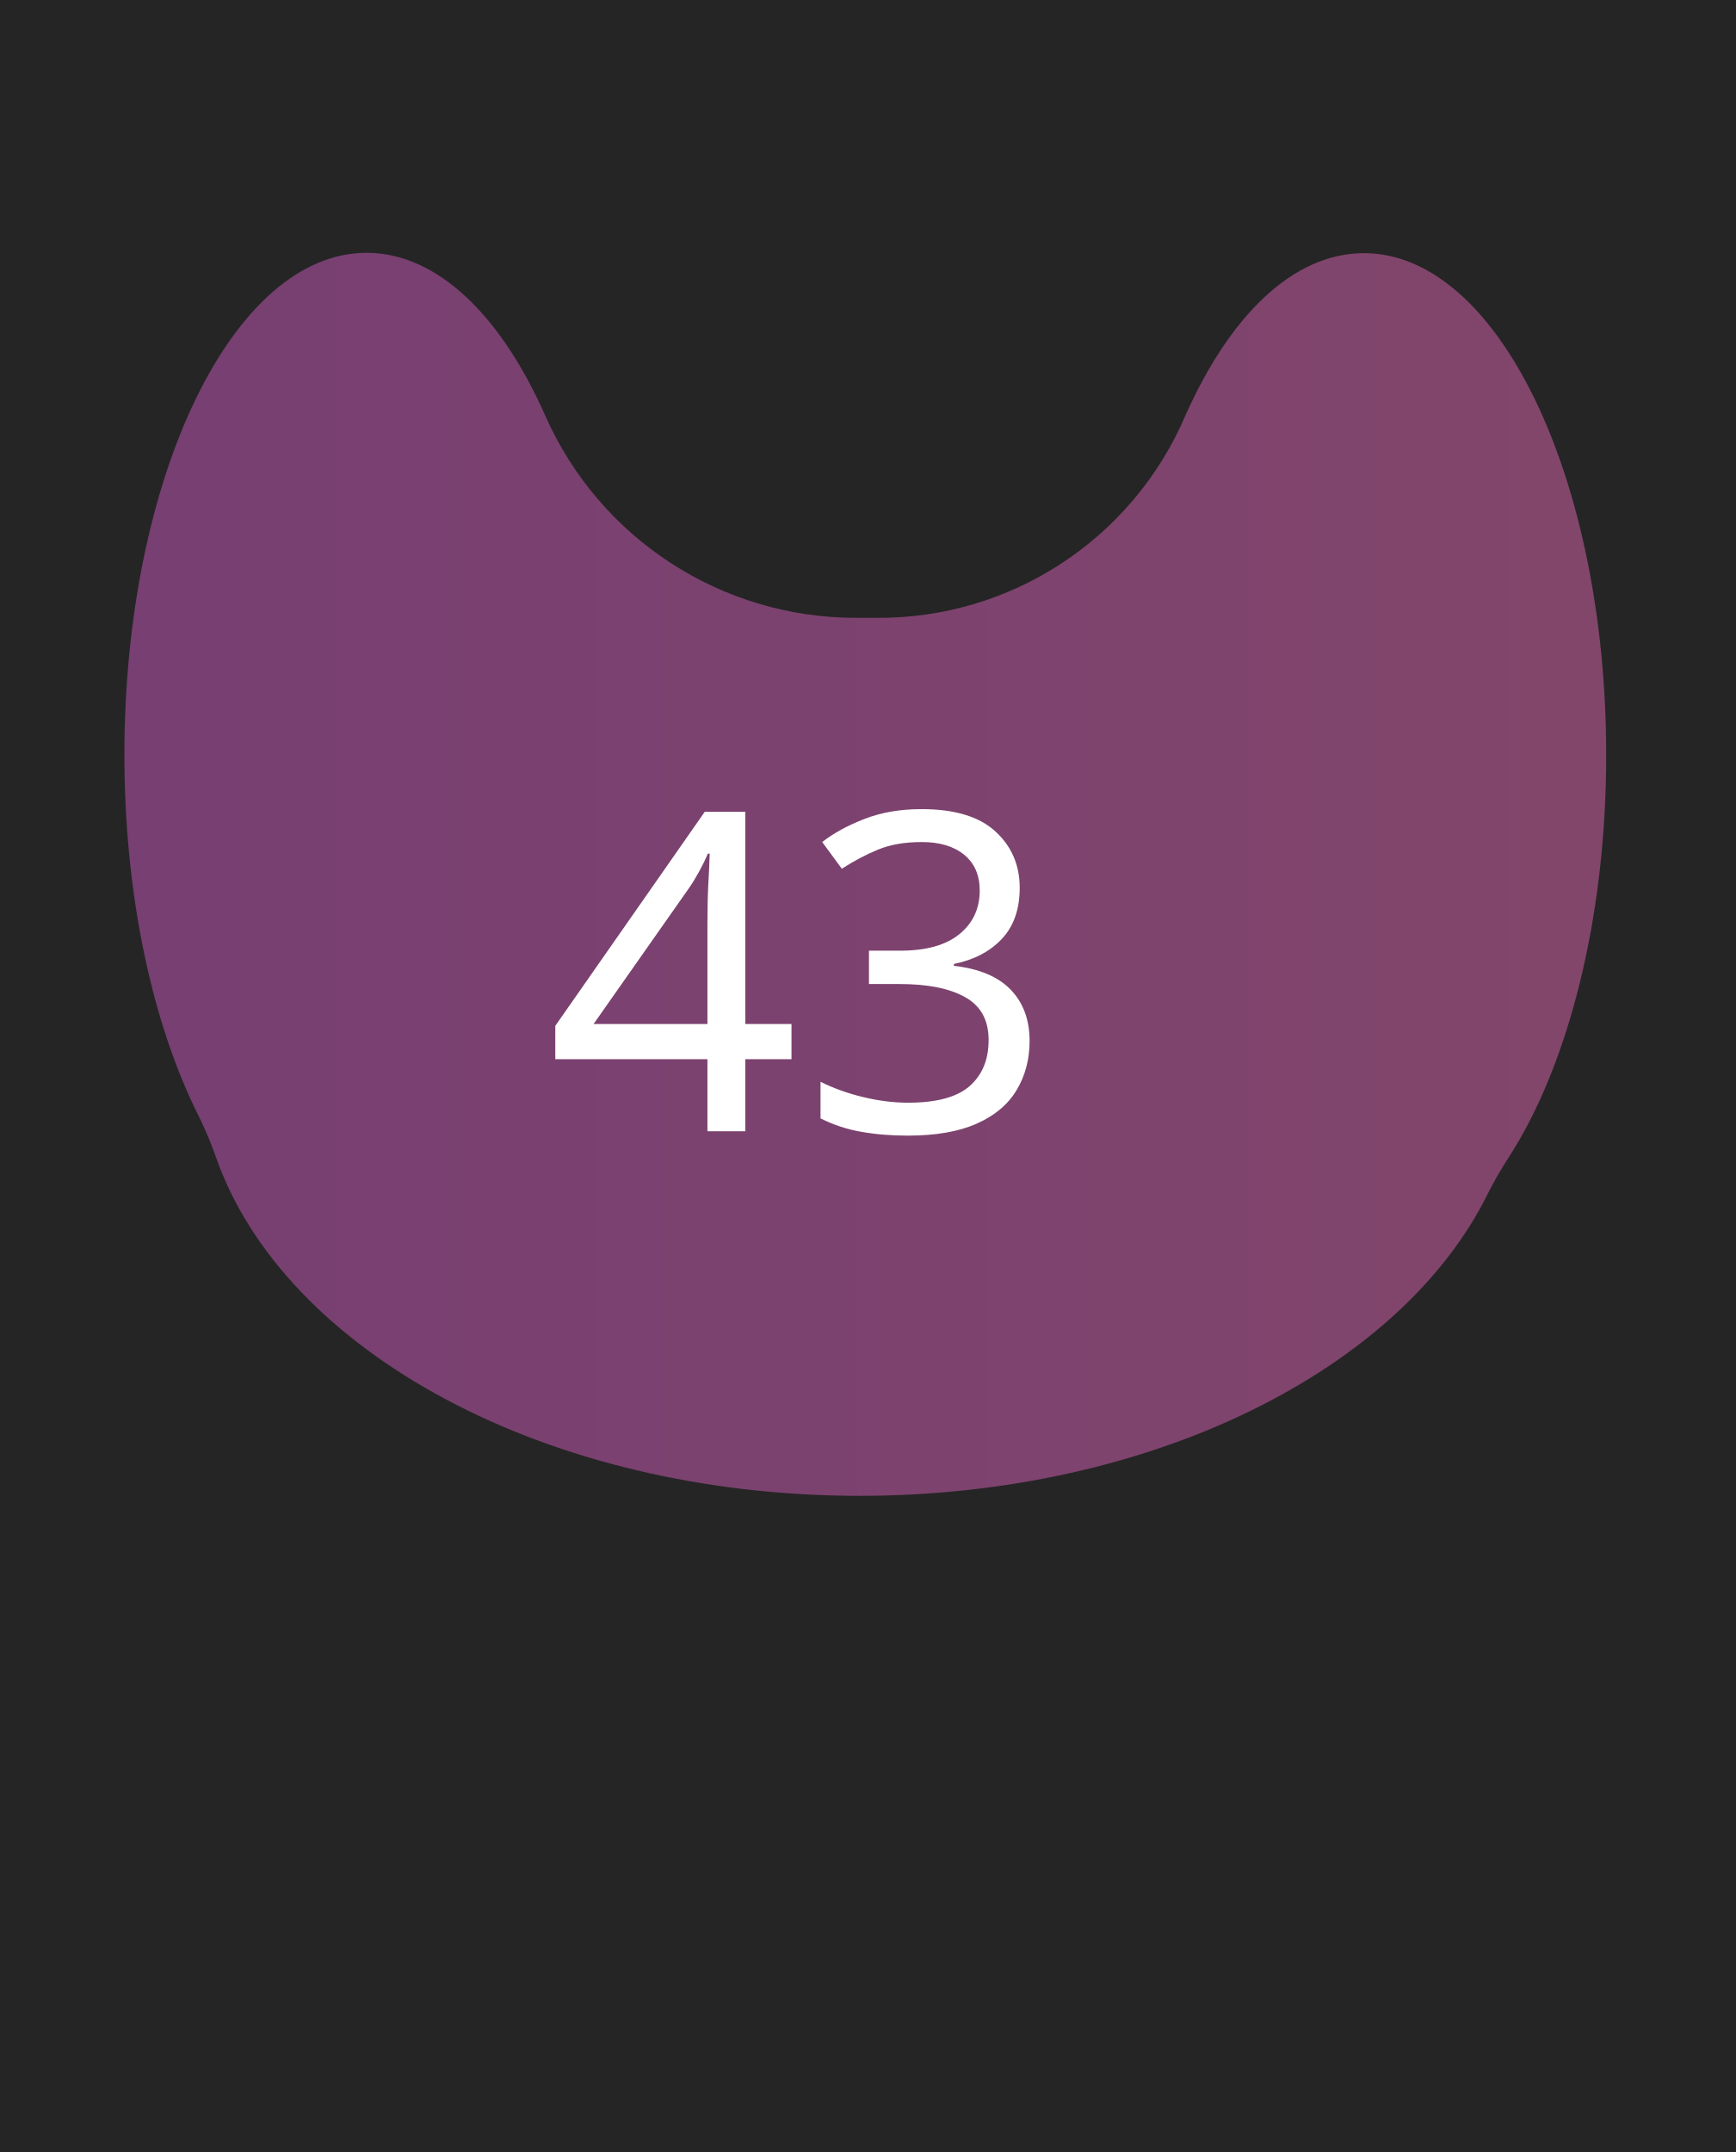
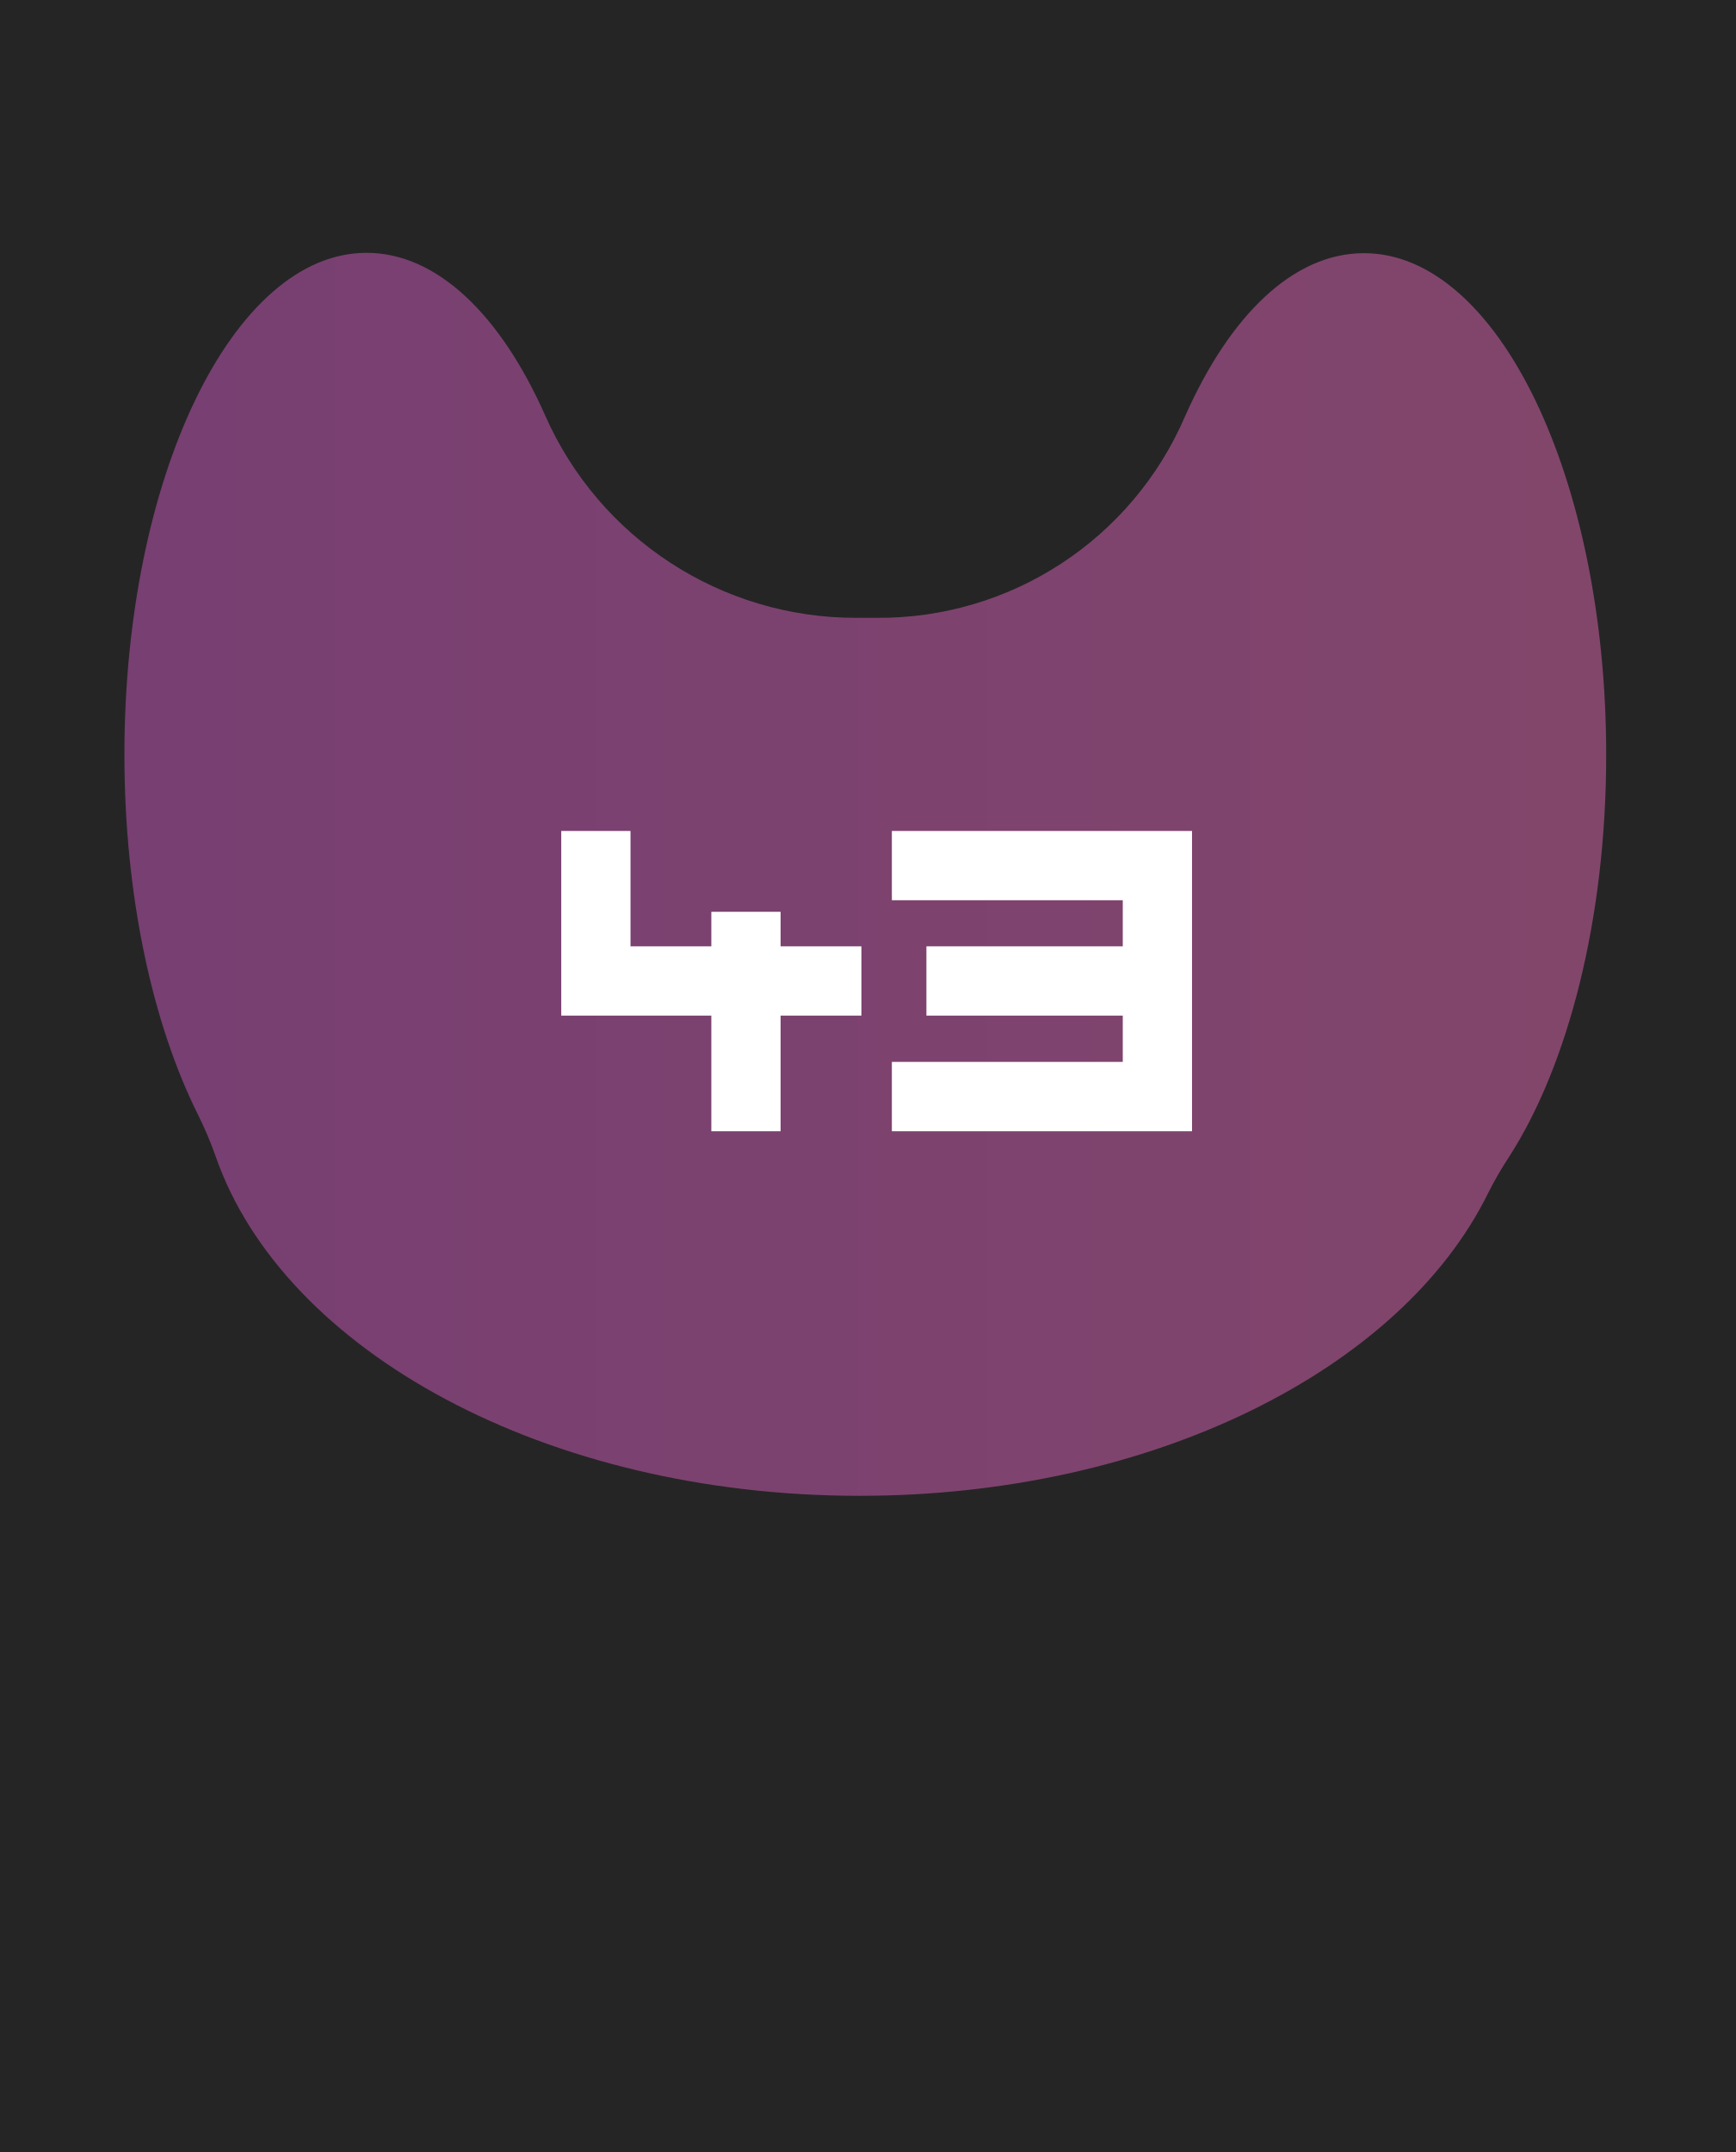
<svg xmlns="http://www.w3.org/2000/svg" viewBox="0 0 192 238">
  <defs>
-     <style>.cls-1{stroke-miterlimit:10;fill:url(#Безымянный_градиент_48);stroke:url(#Безымянный_градиент_31);}.cls-2{fill:#252525;}.cls-3{font-size:49.21px;fill:#fff;font-family:PhageRegularKG, Phage Regular KG;}</style>
+     <style>.cls-1{stroke-miterlimit:10;fill:url(#Безымянный_градиент_48);stroke:url(#Безымянный_градиент_31);}.cls-2{fill:#252525;}.cls-3{fill:#fff;}</style>
    <linearGradient id="Безымянный_градиент_48" x1="-388.83" y1="-43.66" x2="1531.17" y2="-43.66" gradientUnits="userSpaceOnUse">
      <stop offset="0" stop-color="#5b2e83" />
      <stop offset="1" stop-color="#e07f32" />
    </linearGradient>
    <linearGradient id="Безымянный_градиент_31" x1="-389.33" y1="-43.66" x2="1531.67" y2="-43.66" gradientUnits="userSpaceOnUse">
      <stop offset="0" stop-color="#5a2e84" />
      <stop offset="1" stop-color="#e07f32" />
    </linearGradient>
  </defs>
  <g id="Слой_4" data-name="Слой 4">
    <rect class="cls-1" x="-388.83" y="-583.66" width="1920" height="1080" />
  </g>
  <g id="Слой_5" data-name="Слой 5">
    <path class="cls-2" d="M-389.44-584V497.15H1532V-584Zm1738.61,73.76c7.81,0,14.83,6.92,19.74,17.94a37.53,37.53,0,0,0,34.45,22.42h.35c.61,0,1.23,0,1.84,0a36.89,36.89,0,0,0,34.16-22.28c4.89-11.12,12-18.1,19.79-18.1,14.79,0,26.79,24.85,26.79,55.5,0,18.2-4.24,34.35-10.77,44.47a39.34,39.34,0,0,0-2.29,4c-9.57,19.42-37.07,33.45-69.52,33.45-34.68,0-63.72-16-71.24-37.55a38.19,38.19,0,0,0-1.9-4.52c-5-10.08-8.19-24.25-8.19-39.9C1322.38-485.39,1334.38-510.24,1349.17-510.24Zm-17.29,290a41.37,41.37,0,0,0,2.3-4.18c9.58-20,37.12-34.41,69.61-34.41,34.73,0,63.81,16.48,71.34,38.64a38.89,38.89,0,0,0,1.89,4.64c5,10.37,8.19,24.95,8.19,41.08,0,31.54-12,57.11-26.82,57.11-7.82,0-14.85-7.11-19.75-18.46a37.54,37.54,0,0,0-34.51-23.08h-2.19c-14.85-.25-28.21,9-34.19,22.93-4.92,11.44-12,18.62-19.82,18.62-14.82,0-26.83-25.57-26.83-57.11C1321.1-193.16,1325.34-209.8,1331.88-220.2Zm-160.28-290c7.81,0,14.83,6.92,19.73,17.94a37.55,37.55,0,0,0,34.46,22.42h.35c.61,0,1.23,0,1.83,0a36.92,36.92,0,0,0,34.17-22.28c4.89-11.12,11.95-18.1,19.78-18.1,14.79,0,26.79,24.85,26.79,55.49,0,18.21-4.23,34.36-10.77,44.48a39.34,39.34,0,0,0-2.29,4c-9.56,19.42-37.06,33.45-69.51,33.45-34.69,0-63.73-16-71.24-37.55a38.19,38.19,0,0,0-1.9-4.52c-5-10.08-8.19-24.25-8.19-39.91C1144.81-485.39,1156.81-510.24,1171.6-510.24Zm-18.66,289a41.37,41.37,0,0,0,2.3-4.18c9.57-20,37.12-34.41,69.6-34.41,34.74,0,63.82,16.48,71.33,38.64a40.69,40.69,0,0,0,1.9,4.64c5.06,10.37,8.2,24.95,8.2,41.08,0,31.54-12,57.11-26.83,57.11-7.82,0-14.84-7.11-19.74-18.46a37.57,37.57,0,0,0-34.51-23.08H1223c-14.85-.25-28.21,9-34.21,22.93-4.9,11.44-12,18.62-19.81,18.62-14.82,0-26.82-25.57-26.82-57.11C1142.16-194.16,1146.39-210.8,1152.94-221.2Zm-159.73-289c7.8,0,14.83,6.92,19.72,17.94a37.58,37.58,0,0,0,34.47,22.42h.34c.62,0,1.23,0,1.84,0a36.89,36.89,0,0,0,34.16-22.28c4.9-11.12,12-18.1,19.79-18.1,14.79,0,26.79,24.85,26.79,55.49,0,18.21-4.23,34.36-10.77,44.48a37.64,37.64,0,0,0-2.3,4c-9.56,19.42-37.07,33.45-69.51,33.45-34.69,0-63.72-16-71.24-37.55a38.19,38.19,0,0,0-1.9-4.52c-5.05-10.08-8.18-24.25-8.18-39.91C966.42-485.39,978.41-510.24,993.21-510.24Zm-19.13,289a41.37,41.37,0,0,0,2.3-4.18c9.58-20,37.12-34.41,69.62-34.41,34.72,0,63.8,16.48,71.32,38.64a40.69,40.69,0,0,0,1.9,4.64c5,10.37,8.2,24.95,8.2,41.08,0,31.54-12,57.11-26.83,57.11-7.82,0-14.84-7.11-19.75-18.46a37.56,37.56,0,0,0-34.5-23.08h-2.2c-14.86-.25-28.21,9-34.2,22.93-4.91,11.44-12,18.62-19.82,18.62-14.81,0-26.83-25.57-26.83-57.11C963.29-194.16,967.54-210.8,974.08-221.2Zm-159.27-289c7.81,0,14.83,6.92,19.73,17.94A37.54,37.54,0,0,0,869-469.88h.34c.62,0,1.23,0,1.84,0a36.87,36.87,0,0,0,34.16-22.28c4.89-11.12,11.95-18.1,19.8-18.1,14.79,0,26.78,24.85,26.78,55.49,0,18.21-4.23,34.36-10.77,44.48a39.34,39.34,0,0,0-2.29,4c-9.56,19.42-37.08,33.45-69.52,33.45-34.69,0-63.72-16-71.23-37.55a38.19,38.19,0,0,0-1.9-4.52c-5.06-10.08-8.19-24.25-8.19-39.91C788-485.39,800-510.24,814.81-510.24Zm-19.36,289a43.44,43.44,0,0,0,2.3-4.18c9.57-20,37.12-34.41,69.6-34.41,34.74,0,63.81,16.48,71.33,38.64a40.75,40.75,0,0,0,1.91,4.64c5,10.37,8.19,24.95,8.19,41.08,0,31.54-12,57.11-26.83,57.11-7.81,0-14.85-7.11-19.75-18.46a37.57,37.57,0,0,0-34.5-23.08h-2.2c-14.86-.25-28.2,9-34.2,22.93-4.9,11.44-12,18.62-19.81,18.62-14.82,0-26.84-25.57-26.84-57.11C784.65-194.16,788.89-210.8,795.45-221.2Zm-159.25-289c7.8,0,14.83,6.92,19.72,17.94a37.57,37.57,0,0,0,34.46,22.42h.35c.62,0,1.23,0,1.84,0a36.89,36.89,0,0,0,34.16-22.28c4.9-11.12,12-18.1,19.79-18.1,14.79,0,26.79,24.85,26.79,55.49,0,18.21-4.23,34.36-10.78,44.48a41.29,41.29,0,0,0-2.29,4c-9.56,19.42-37.07,33.45-69.51,33.45-34.69,0-63.72-16-71.23-37.55a38.25,38.25,0,0,0-1.91-4.52c-5-10.08-8.18-24.25-8.18-39.91C609.41-485.39,621.41-510.24,636.2-510.24Zm-19.4,289a43.44,43.44,0,0,0,2.3-4.18c9.57-20,37.12-34.41,69.61-34.41,34.73,0,63.81,16.48,71.33,38.64a40.69,40.69,0,0,0,1.9,4.64c5.06,10.37,8.2,24.95,8.2,41.08,0,31.54-12,57.11-26.83,57.11-7.82,0-14.85-7.11-19.75-18.46a37.56,37.56,0,0,0-34.5-23.08h-2.19c-14.86-.25-28.21,9-34.21,22.93-4.9,11.44-12,18.62-19.81,18.62C618-118.32,606-143.89,606-175.43,606-194.16,610.26-210.8,616.8-221.2Zm-933.75-289c7.81,0,14.83,6.92,19.73,17.94a37.54,37.54,0,0,0,34.45,22.42h.35c.62,0,1.23,0,1.85,0a36.87,36.87,0,0,0,34.15-22.28c4.9-11.12,12-18.1,19.8-18.1,14.79,0,26.79,24.85,26.79,55.49,0,18.21-4.24,34.36-10.78,44.48a37.56,37.56,0,0,0-2.29,4c-9.56,19.42-37.08,33.45-69.52,33.45-34.69,0-63.72-16-71.23-37.55a38.19,38.19,0,0,0-1.9-4.52c-5.05-10.08-8.19-24.25-8.19-39.91C-343.74-485.39-331.74-510.24-316.95-510.24ZM-206.4,423.68c-7.82,0-14.85-7.1-19.75-18.46a37.56,37.56,0,0,0-34.5-23.07h-2.2c-14.86-.25-28.21,8.95-34.2,22.92-4.91,11.45-12,18.62-19.82,18.62-14.81,0-26.83-25.56-26.83-57.11,0-18.73,4.25-35.36,10.79-45.77a41.13,41.13,0,0,0,2.29-4.17c9.58-20,37.13-34.42,69.62-34.42,34.73,0,63.8,16.49,71.33,38.64a40.1,40.1,0,0,0,1.9,4.65c5.05,10.37,8.2,24.95,8.2,41.07C-179.57,398.12-191.59,423.68-206.4,423.68Zm16.28-295.75a37.42,37.42,0,0,0-2.29,4c-9.56,19.43-37.08,33.46-69.52,33.46-34.69,0-63.72-16-71.23-37.55a39.65,39.65,0,0,0-1.9-4.52c-5.05-10.08-8.19-24.24-8.19-39.91,0-30.64,12-55.49,26.79-55.49,7.81,0,14.84,6.91,19.73,17.94a37.55,37.55,0,0,0,34.45,22.43h2.2a36.83,36.83,0,0,0,34.15-22.29C-221,34.94-214,28-206.13,28c14.79,0,26.79,24.85,26.79,55.49C-179.34,101.66-183.58,117.82-190.12,127.93ZM-205.63-119c-7.82,0-14.85-7.12-19.76-18.47a37.56,37.56,0,0,0-34.49-23.08h-2.21c-14.85-.25-28.2,8.95-34.19,22.93-4.9,11.44-12,18.63-19.83,18.63-14.81,0-26.83-25.58-26.83-57.13,0-18.73,4.25-35.35,10.8-45.76a42.24,42.24,0,0,0,2.29-4.17c9.58-20,37.13-34.43,69.61-34.43,34.74,0,63.81,16.5,71.33,38.65A40,40,0,0,0-187-217.2c5.05,10.38,8.2,25,8.2,41.07C-178.8-144.58-190.82-119-205.63-119Zm67.3-391.24c7.8,0,14.83,6.92,19.71,17.94a37.58,37.58,0,0,0,34.47,22.42h.35c.61,0,1.23,0,1.83,0A36.92,36.92,0,0,0-47.8-492.14c4.89-11.12,11.94-18.1,19.78-18.1,14.79,0,26.79,24.85,26.79,55.49,0,18.21-4.23,34.36-10.77,44.48a39.34,39.34,0,0,0-2.29,4c-9.57,19.42-37.08,33.45-69.51,33.45-34.7,0-63.73-16-71.24-37.55a40,40,0,0,0-1.91-4.52c-5-10.08-8.17-24.25-8.17-39.91C-165.12-485.39-153.12-510.24-138.33-510.24ZM-27.76,423.68c-7.82,0-14.85-7.1-19.75-18.46A37.58,37.58,0,0,0-82,382.15h-2.2c-14.86-.25-28.2,8.95-34.2,22.92-4.9,11.45-12,18.62-19.81,18.62-14.82,0-26.84-25.56-26.84-57.11,0-18.73,4.24-35.36,10.8-45.77a43.28,43.28,0,0,0,2.3-4.17c9.56-20,37.12-34.42,69.6-34.42,34.74,0,63.81,16.49,71.32,38.64a40.16,40.16,0,0,0,1.91,4.65c5.06,10.37,8.2,24.95,8.2,41.07C-.93,398.12-12.95,423.68-27.76,423.68Zm16.24-295.75a41.05,41.05,0,0,0-2.28,4c-9.57,19.43-37.08,33.46-69.51,33.46-34.7,0-63.73-16-71.23-37.55a43.76,43.76,0,0,0-1.92-4.52c-5-10.08-8.17-24.24-8.17-39.91,0-30.64,12-55.49,26.79-55.49,7.8,0,14.83,6.91,19.71,17.94A37.59,37.59,0,0,0-83.66,68.33h2.18A36.88,36.88,0,0,0-47.31,46.05C-42.42,34.94-35.37,28-27.53,28-12.74,28-.74,52.81-.74,83.45-.74,101.66-5,117.82-11.52,127.93ZM-27-119c-7.81,0-14.85-7.12-19.74-18.47a37.6,37.6,0,0,0-34.51-23.08h-2.19c-14.86-.25-28.21,8.95-34.2,22.93-4.91,11.44-12,18.63-19.82,18.63-14.81,0-26.83-25.58-26.83-57.13,0-18.73,4.24-35.35,10.79-45.76a42.33,42.33,0,0,0,2.3-4.17c9.56-20,37.12-34.43,69.61-34.43,34.73,0,63.8,16.5,71.32,38.65a40,40,0,0,0,1.9,4.64c5.06,10.38,8.2,25,8.2,41.07C-.17-144.58-12.19-119-27-119ZM40.06-510.24c7.81,0,14.83,6.92,19.73,17.94a37.54,37.54,0,0,0,34.46,22.42h.34c.62,0,1.23,0,1.84,0a36.89,36.89,0,0,0,34.16-22.28c4.9-11.12,11.95-18.1,19.79-18.1,14.8,0,26.79,24.85,26.79,55.49,0,18.21-4.24,34.36-10.76,44.48a37.73,37.73,0,0,0-2.31,4c-9.56,19.42-37.07,33.45-69.51,33.45-34.68,0-63.73-16-71.23-37.55a38.19,38.19,0,0,0-1.9-4.52c-5.06-10.08-8.19-24.25-8.19-39.91C13.27-485.39,25.27-510.24,40.06-510.24ZM150.87,423.68c-7.81,0-14.84-7.1-19.74-18.46a37.59,37.59,0,0,0-34.51-23.07H94.43c-14.86-.25-28.21,8.95-34.2,22.92-4.91,11.45-12,18.62-19.82,18.62-14.81,0-26.83-25.56-26.83-57.11,0-18.73,4.24-35.36,10.79-45.77a41.22,41.22,0,0,0,2.3-4.17c9.58-20,37.12-34.42,69.61-34.42,34.73,0,63.81,16.49,71.33,38.64a40.1,40.1,0,0,0,1.9,4.65c5.05,10.37,8.19,24.95,8.19,41.07C177.7,398.12,165.7,423.68,150.87,423.68ZM13.76,83.45c0-30.64,12-55.49,26.79-55.49,7.81,0,14.83,6.91,19.73,17.94A37.55,37.55,0,0,0,94.74,68.33h2.18a36.86,36.86,0,0,0,34.16-22.29C136,34.94,143,28,150.87,28c14.8,0,26.79,24.85,26.79,55.49,0,18.21-4.24,34.37-10.76,44.48a39.36,39.36,0,0,0-2.31,4c-9.56,19.43-37.07,33.46-69.51,33.46-34.68,0-63.73-16-71.23-37.55a39.72,39.72,0,0,0-1.91-4.52C16.89,113.28,13.76,99.12,13.76,83.45ZM151.64-119c-7.81,0-14.84-7.12-19.75-18.47a37.56,37.56,0,0,0-34.5-23.08h-2.2C80.34-160.81,67-151.61,61-137.63,56.09-126.19,49-119,41.18-119c-14.82,0-26.84-25.58-26.84-57.13,0-18.73,4.25-35.35,10.8-45.76a44.5,44.5,0,0,0,2.3-4.17C37-246,64.56-260.49,97-260.49c34.74,0,63.82,16.5,71.33,38.65a40,40,0,0,0,1.91,4.64c5.05,10.38,8.2,25,8.2,41.07C178.48-144.58,166.47-119,151.64-119Zm66.82-391.24c7.8,0,14.83,6.92,19.73,17.94a37.52,37.52,0,0,0,34.46,22.42H273c.62,0,1.23,0,1.84,0A36.89,36.89,0,0,0,309-492.14c4.9-11.12,11.95-18.1,19.79-18.1,14.79,0,26.79,24.85,26.79,55.49,0,18.21-4.24,34.36-10.77,44.48a39.42,39.42,0,0,0-2.3,4c-9.56,19.42-37.07,33.45-69.51,33.45-34.69,0-63.72-16-71.24-37.55a38.19,38.19,0,0,0-1.9-4.52c-5-10.08-8.19-24.25-8.19-39.91C191.66-485.39,203.66-510.24,218.46-510.24ZM329.73,423.68c-7.82,0-14.84-7.1-19.75-18.46a37.55,37.55,0,0,0-34.5-23.07h-2.19c-14.86-.25-28.22,8.95-34.21,22.92-4.9,11.45-12,18.62-19.81,18.62-14.83,0-26.82-25.56-26.82-57.11,0-18.73,4.23-35.36,10.77-45.77a43.36,43.36,0,0,0,2.31-4.17c9.57-20,37.11-34.42,69.6-34.42,34.73,0,63.82,16.49,71.33,38.64a40.1,40.1,0,0,0,1.9,4.65c5.06,10.37,8.2,24.95,8.2,41.07C356.56,398.12,344.55,423.68,329.73,423.68ZM192.16,83.45c0-30.64,12-55.49,26.79-55.49,7.8,0,14.83,6.91,19.73,17.94a37.53,37.53,0,0,0,34.46,22.43h2.18a36.83,36.83,0,0,0,34.15-22.29c4.91-11.11,12-18.09,19.8-18.09,14.79,0,26.79,24.85,26.79,55.49,0,18.21-4.23,34.37-10.77,44.48a39.28,39.28,0,0,0-2.3,4c-9.56,19.43-37.07,33.46-69.51,33.46-34.69,0-63.73-16-71.24-37.55a39.65,39.65,0,0,0-1.9-4.52C195.29,113.28,192.16,99.12,192.16,83.45ZM330.5-119c-7.82,0-14.84-7.12-19.76-18.47a37.55,37.55,0,0,0-34.49-23.08h-2.2c-14.85-.25-28.2,8.95-34.2,22.93C235-126.19,227.88-119,220-119c-14.82,0-26.83-25.58-26.83-57.13,0-18.73,4.23-35.35,10.78-45.76a44.6,44.6,0,0,0,2.31-4.17c9.56-20,37.11-34.43,69.6-34.43,34.73,0,63.81,16.5,71.33,38.65a38.27,38.27,0,0,0,1.9,4.64c5.06,10.38,8.19,25,8.19,41.07C357.32-144.58,345.32-119,330.5-119ZM396-510.24c7.8,0,14.83,6.92,19.73,17.94a37.54,37.54,0,0,0,34.46,22.42h.34c.62,0,1.23,0,1.84,0a36.89,36.89,0,0,0,34.16-22.28c4.9-11.12,11.95-18.1,19.79-18.1,14.79,0,26.79,24.85,26.79,55.5,0,18.2-4.23,34.35-10.77,44.47a39.42,39.42,0,0,0-2.3,4c-9.56,19.42-37.07,33.45-69.51,33.45-34.69,0-63.72-16-71.23-37.55a38.25,38.25,0,0,0-1.91-4.52c-5.05-10.08-8.18-24.25-8.18-39.9C369.24-485.39,381.24-510.24,396-510.24ZM508.68,424.69c-7.82,0-14.85-7.11-19.75-18.46a37.56,37.56,0,0,0-34.51-23.08h-2.19c-14.85-.25-28.21,8.95-34.2,22.93-4.91,11.44-12,18.62-19.81,18.62-14.82,0-26.83-25.57-26.83-57.12,0-18.73,4.23-35.36,10.78-45.76a42.48,42.48,0,0,0,2.3-4.18c9.58-20,37.12-34.42,69.61-34.42,34.73,0,63.81,16.49,71.34,38.65a38.89,38.89,0,0,0,1.89,4.64c5.05,10.37,8.19,24.95,8.19,41.07C535.5,399.12,523.49,424.69,508.68,424.69ZM369.73,91.84c0-30.65,12-55.5,26.79-55.5,7.8,0,14.83,6.92,19.73,17.94A37.54,37.54,0,0,0,450.71,76.7h.34c.62,0,1.23,0,1.84,0a36.89,36.89,0,0,0,34.16-22.28c4.9-11.12,12-18.1,19.79-18.1,14.79,0,26.79,24.85,26.79,55.5,0,18.2-4.23,34.36-10.77,44.47a39.42,39.42,0,0,0-2.3,4.05c-9.56,19.42-37.07,33.45-69.51,33.45-34.69,0-63.73-16-71.23-37.55a37.31,37.31,0,0,0-1.91-4.52C372.86,121.66,369.73,107.5,369.73,91.84ZM509.44-118c-7.81,0-14.84-7.12-19.74-18.47a37.59,37.59,0,0,0-34.51-23.08H453c-14.85-.25-28.21,8.95-34.2,22.93C413.89-125.19,406.83-118,399-118c-14.82,0-26.83-25.58-26.83-57.12,0-18.73,4.23-35.36,10.79-45.77a41.22,41.22,0,0,0,2.3-4.17c9.58-20,37.12-34.42,69.6-34.42,34.74,0,63.82,16.49,71.34,38.64a40,40,0,0,0,1.9,4.64c5,10.38,8.19,25,8.19,41.08C536.27-143.58,524.26-118,509.44-118ZM742.55,424.37c-7.82,0-14.85-7.11-19.76-18.45a37.57,37.57,0,0,0-34.5-23.09H686.1c-14.87-.26-28.21,8.94-34.2,22.92-4.9,11.44-12,18.62-19.82,18.62-14.82,0-26.83-25.56-26.83-57.11,0-18.74,4.24-35.36,10.79-45.77a43.19,43.19,0,0,0,2.29-4.17c9.58-20,37.12-34.43,69.61-34.43,34.74,0,63.81,16.5,71.33,38.65a40.9,40.9,0,0,0,1.91,4.65c5.06,10.37,8.19,24.95,8.19,41.07C769.37,398.81,757.36,424.37,742.55,424.37ZM763,128.3a39.34,39.34,0,0,0-2.29,4c-9.56,19.42-37.07,33.45-69.51,33.45-34.69,0-63.72-16-71.23-37.55a38,38,0,0,0-1.91-4.52c-5-10.08-8.18-24.24-8.18-39.9,0-30.65,12-55.5,26.79-55.5,7.8,0,14.83,6.92,19.72,17.94A37.57,37.57,0,0,0,690.87,68.7h.35c.62,0,1.23,0,1.84,0a36.89,36.89,0,0,0,34.16-22.29c4.89-11.12,12-18.1,19.79-18.1,14.79,0,26.79,24.85,26.79,55.5C773.8,102,769.57,118.19,763,128.3ZM921.18,424.37c-7.81,0-14.85-7.11-19.74-18.45a37.59,37.59,0,0,0-34.51-23.09h-2.19c-14.86-.26-28.21,8.94-34.21,22.92-4.9,11.44-12,18.62-19.81,18.62-14.81,0-26.83-25.56-26.83-57.11,0-18.74,4.24-35.36,10.79-45.77a41.22,41.22,0,0,0,2.3-4.17c9.57-20,37.12-34.43,69.61-34.43,34.73,0,63.8,16.5,71.32,38.65a40.9,40.9,0,0,0,1.91,4.65c5,10.37,8.19,24.95,8.19,41.07C948,398.81,936,424.37,921.18,424.37Zm20.46-296.44a39.19,39.19,0,0,0-2.29,4c-9.57,19.43-37.08,33.46-69.52,33.46-34.69,0-63.72-16-71.23-37.55a39.65,39.65,0,0,0-1.9-4.52c-5.06-10.08-8.19-24.24-8.19-39.91,0-30.64,12-55.49,26.79-55.49,7.81,0,14.83,6.91,19.73,17.94a37.55,37.55,0,0,0,34.46,22.43h2.18a36.84,36.84,0,0,0,34.16-22.29C910.72,34.94,917.78,28,925.63,28c14.79,0,26.79,24.85,26.79,55.49C952.42,101.66,948.17,117.82,941.64,127.93Zm158.19,296.44c-7.82,0-14.85-7.11-19.76-18.45a37.57,37.57,0,0,0-34.5-23.09h-2.2c-14.86-.26-28.2,8.94-34.19,22.92-4.91,11.44-12,18.62-19.82,18.62-14.82,0-26.84-25.56-26.84-57.11,0-18.74,4.25-35.36,10.8-45.77a43.28,43.28,0,0,0,2.3-4.17c9.57-20,37.11-34.43,69.61-34.43,34.73,0,63.8,16.5,71.32,38.65a40.9,40.9,0,0,0,1.91,4.65c5,10.37,8.19,24.95,8.19,41.07C1126.65,398.81,1114.65,424.37,1099.83,424.37ZM1120,127.93a37.5,37.5,0,0,0-2.3,4c-9.56,19.43-37.07,33.46-69.51,33.46-34.69,0-63.72-16-71.24-37.55a39.65,39.65,0,0,0-1.9-4.52c-5.05-10.08-8.18-24.24-8.18-39.91,0-30.64,12-55.49,26.79-55.49,7.8,0,14.83,6.91,19.72,17.94a37.58,37.58,0,0,0,34.47,22.43h2.18a36.86,36.86,0,0,0,34.16-22.29c4.9-11.11,12-18.09,19.79-18.09,14.79,0,26.79,24.85,26.79,55.49C1130.81,101.66,1126.58,117.82,1120,127.93Zm158.64,296.44c-7.82,0-14.85-7.11-19.75-18.45a37.57,37.57,0,0,0-34.51-23.09h-2.19c-14.85-.26-28.21,8.94-34.2,22.92-4.91,11.44-12,18.62-19.81,18.62-14.82,0-26.83-25.56-26.83-57.11,0-18.74,4.23-35.36,10.78-45.77a41.22,41.22,0,0,0,2.3-4.17c9.57-20,37.11-34.43,69.61-34.43,34.74,0,63.81,16.5,71.33,38.65a39,39,0,0,0,1.89,4.65c5.07,10.37,8.2,24.95,8.2,41.07C1305.5,398.81,1293.49,424.37,1278.68,424.37Zm19.75-296.44a39.19,39.19,0,0,0-2.29,4c-9.56,19.43-37.06,33.46-69.51,33.46-34.69,0-63.73-16-71.24-37.55a39.65,39.65,0,0,0-1.9-4.52c-5-10.08-8.19-24.24-8.19-39.91,0-30.64,12-55.49,26.79-55.49,7.81,0,14.83,6.91,19.73,17.94a37.56,37.56,0,0,0,34.46,22.43h2.18a36.88,36.88,0,0,0,34.17-22.29c4.89-11.11,11.95-18.09,19.78-18.09,14.79,0,26.79,24.85,26.79,55.49C1309.2,101.66,1305,117.82,1298.43,127.93Zm159.19,297.45c-7.81,0-14.84-7.12-19.75-18.46a37.57,37.57,0,0,0-34.5-23.09h-2.2c-14.85-.26-28.2,8.94-34.19,22.93-4.91,11.43-12,18.62-19.82,18.62-14.82,0-26.83-25.57-26.83-57.12,0-18.74,4.23-35.36,10.79-45.77a43.28,43.28,0,0,0,2.3-4.17c9.58-20,37.12-34.42,69.6-34.42,34.74,0,63.82,16.49,71.34,38.64a39.09,39.09,0,0,0,1.9,4.65c5,10.37,8.19,24.95,8.19,41.07C1484.45,399.81,1472.45,425.38,1457.62,425.38ZM1476,127.93a42.42,42.42,0,0,0-2.3,4c-9.56,19.43-37.06,33.46-69.51,33.46-34.69,0-63.72-16-71.24-37.55a39.65,39.65,0,0,0-1.9-4.52c-5-10.08-8.19-24.24-8.19-39.91,0-30.64,12-55.49,26.79-55.49,7.81,0,14.83,6.91,19.74,17.94a37.54,37.54,0,0,0,34.45,22.43H1406a36.86,36.86,0,0,0,34.16-22.29c4.89-11.11,12-18.09,19.79-18.09,14.79,0,26.79,24.85,26.79,55.49C1486.78,101.66,1482.54,117.82,1476,127.93Z" />
  </g>
  <g id="Слой_2" data-name="Слой 2">
-     <text class="cls-3" transform="translate(60.39 125.11)">43</text>
+     <path class="cls-3" d="M62.08,91.9h7.66v12.76h8.94v-3.82h7.66v3.82h8.94v7.66H86.34v12.79H78.68V112.32H62.08Z" />
+     <path class="cls-3" d="M98.65,91.9h33.2v33.21H98.65v-7.67h25.54v-5.12H102.47v-7.66h21.72v-5.1H98.65Z" />
  </g>
</svg>
